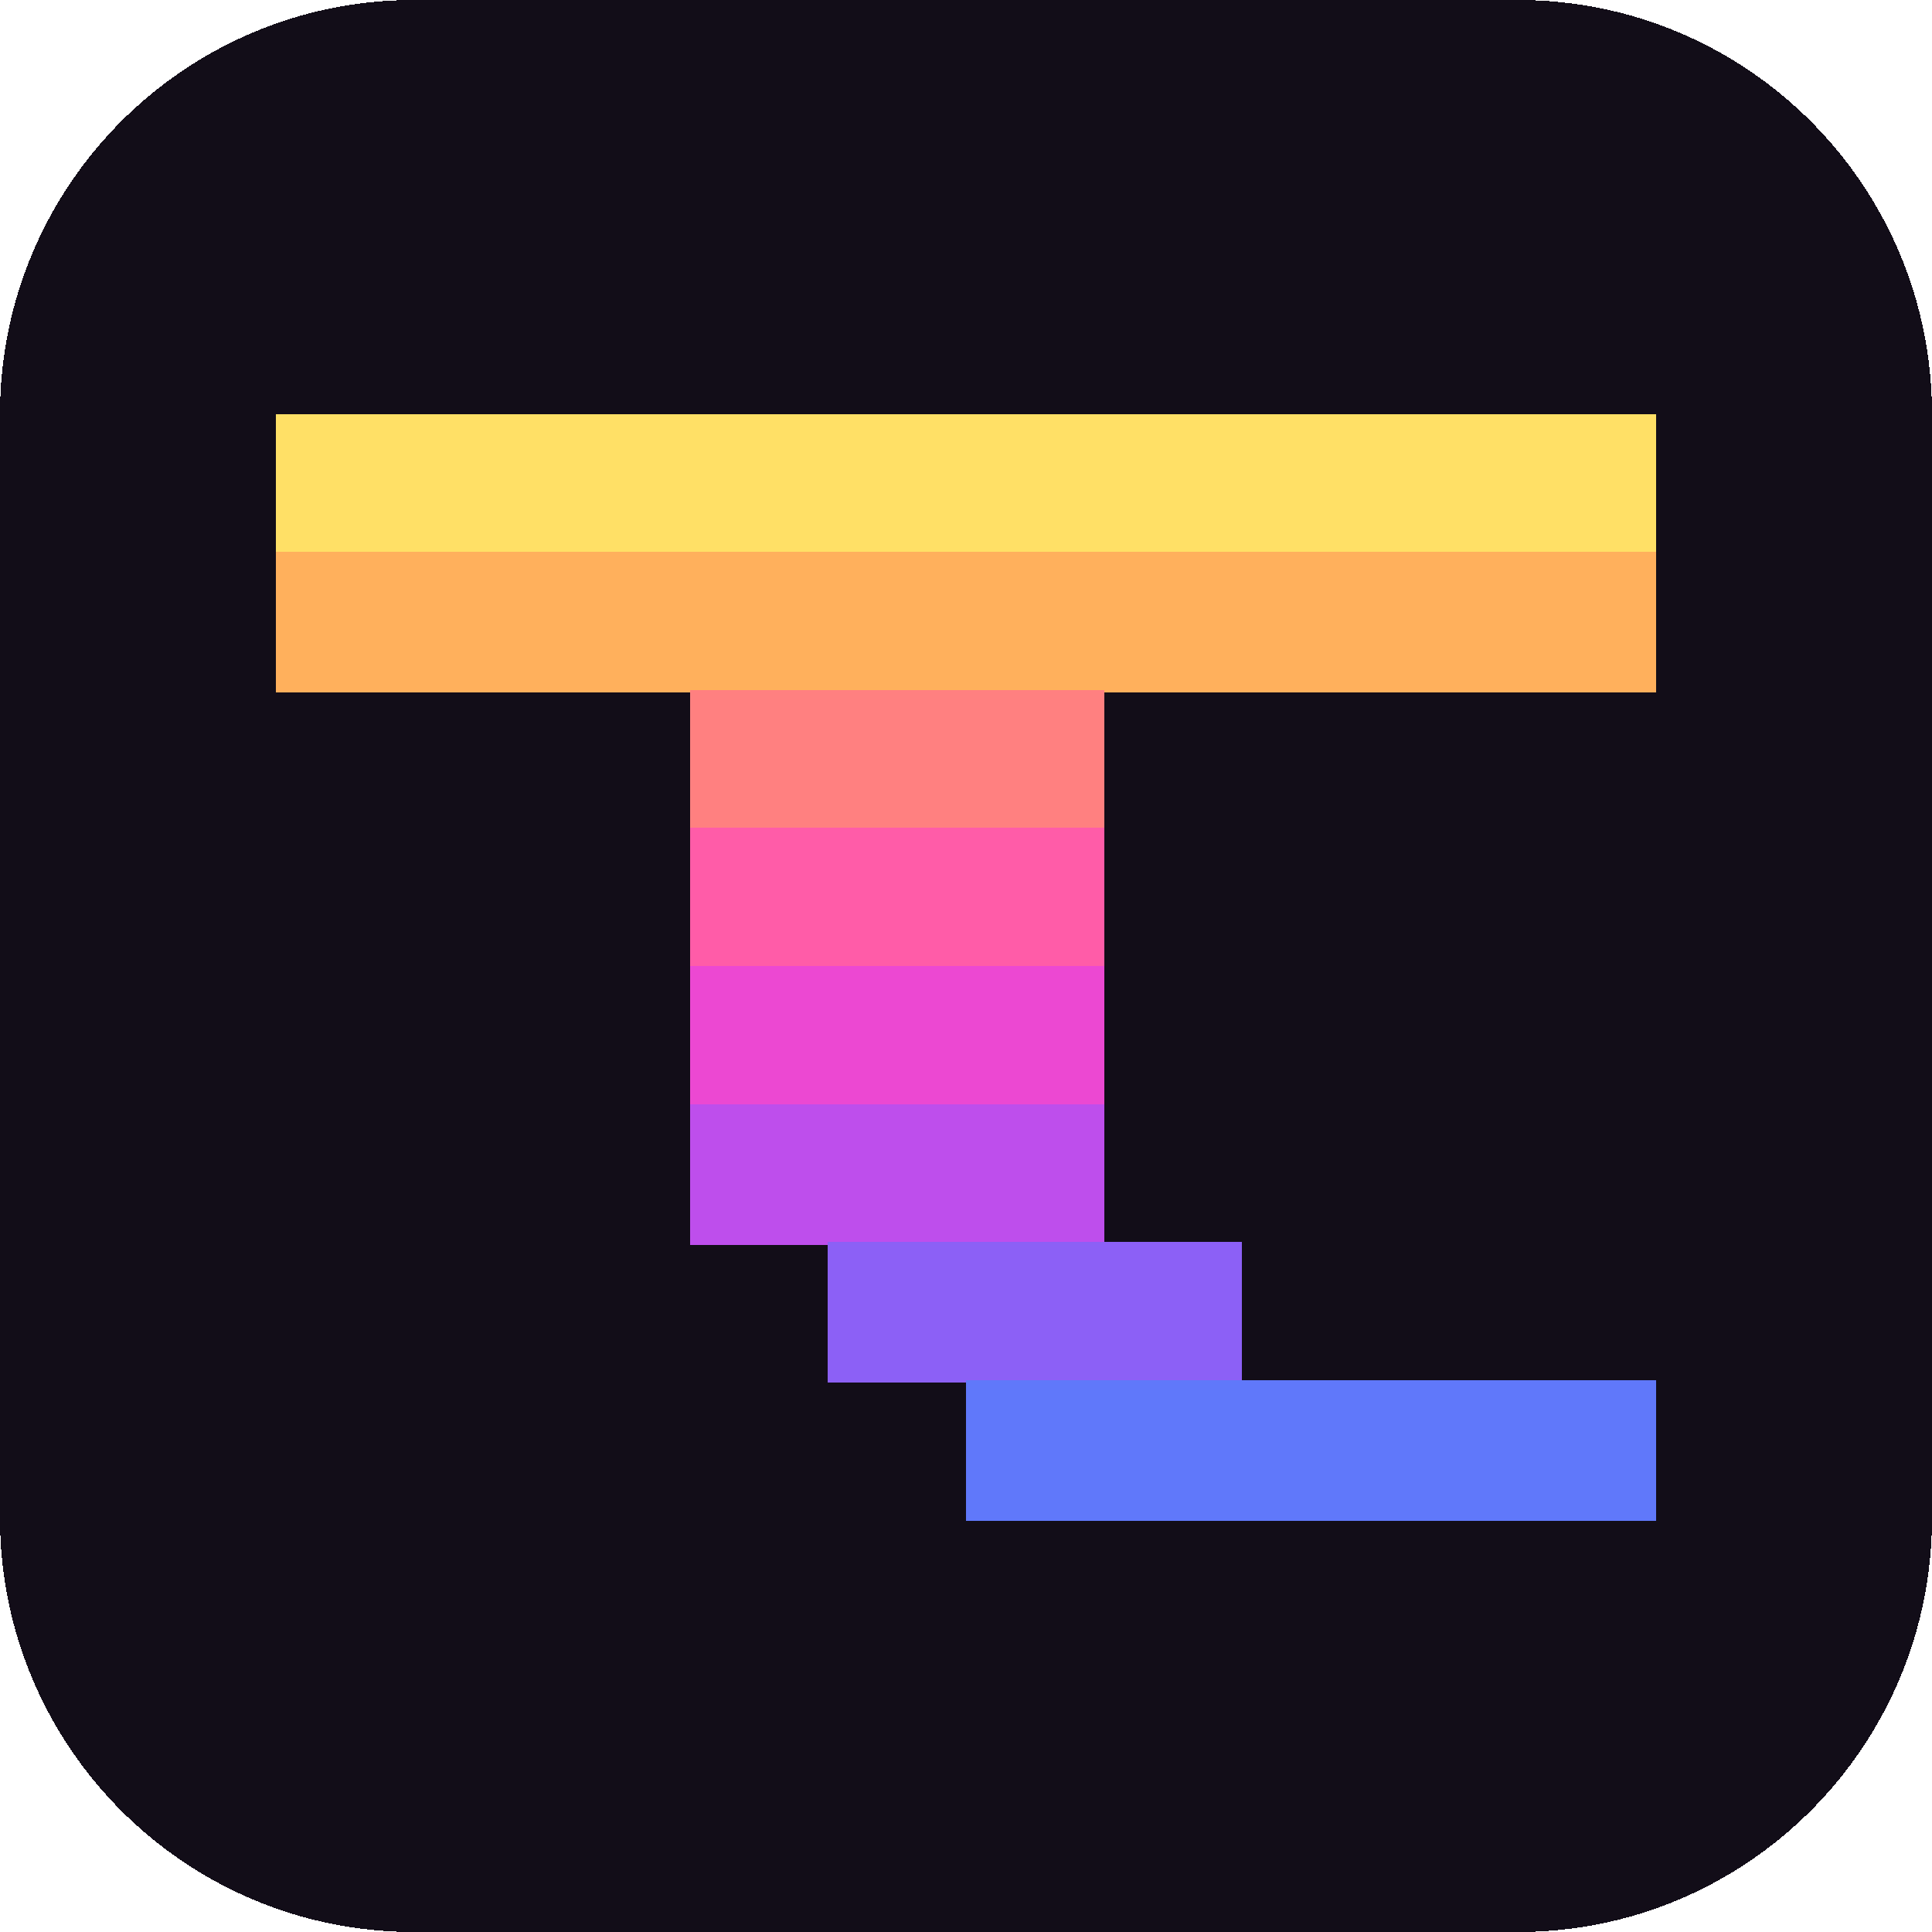
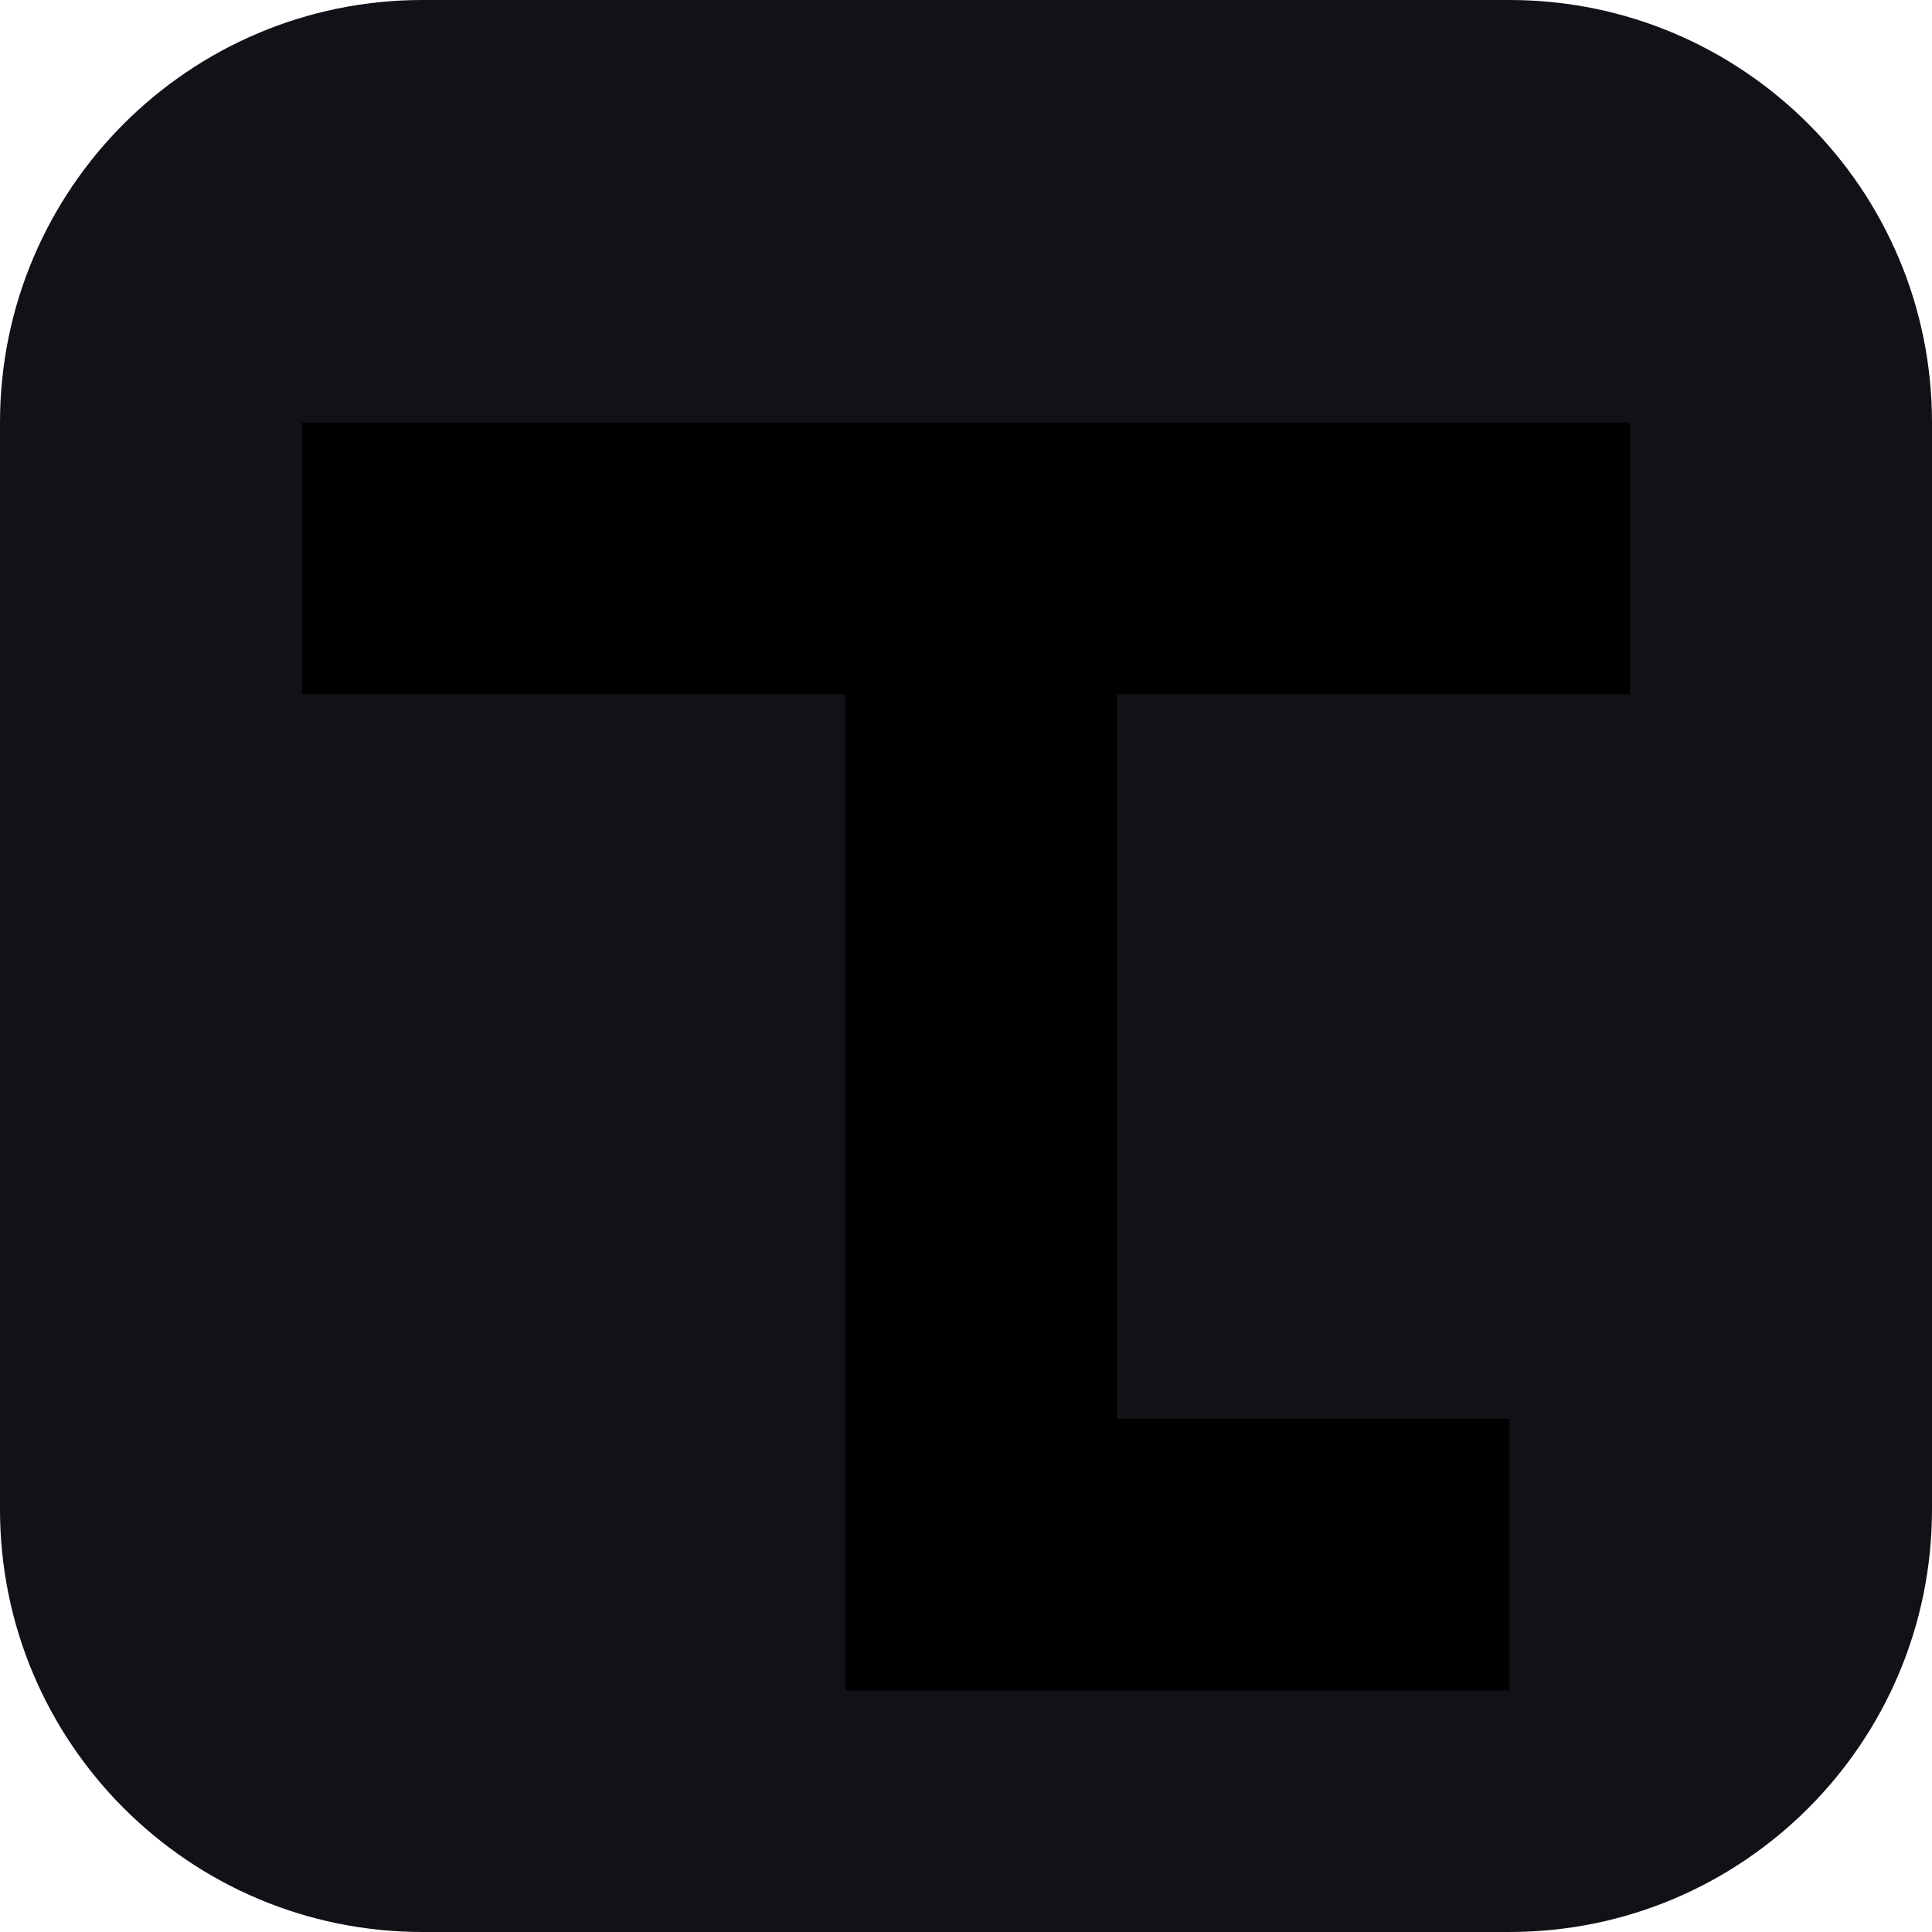
- <svg xmlns="http://www.w3.org/2000/svg" viewBox="-2 -3 14 14" shape-rendering="crispEdges">
-   <rect x="-2" y="-3" width="14" height="14" rx="3" fill="#120d18" />
-   <rect x="0" y="0" width="10" height="1.02" fill="#ffe066" />
-   <rect x="0" y="1" width="10" height="1.02" fill="#ffb05c" />
-   <rect x="3" y="2" width="3" height="1.02" fill="#ff8080" />
-   <rect x="3" y="3" width="3" height="1.02" fill="#ff5ca8" />
-   <rect x="3" y="4" width="3" height="1.02" fill="#ec48d2" />
-   <rect x="3" y="5" width="3" height="1.02" fill="#be4eec" />
-   <rect x="4" y="6" width="3" height="1.02" fill="#8c60f6" />
-   <rect x="5" y="7" width="5" height="1.02" fill="#6078fa" />
+ <svg xmlns="http://www.w3.org/2000/svg" viewBox="0 0 64 64">
+   <rect width="64" height="64" rx="14" fill="#141018" />
+   <defs>
+     <linearGradient id="g" x1="0" y1="0" x2="1" y2="1">
+       <stop offset="0" stop-color="oklch(0.7 0.24 340)" />
+       <stop offset="0.5" stop-color="oklch(0.62 0.21 295)" />
+       <stop offset="1" stop-color="oklch(0.81 0.14 200)" />
+     </linearGradient>
+   </defs>
+   <path fill="url(#g)" d="M10 14h44v9H37v24h13v9H28V23H10z" />
</svg>
